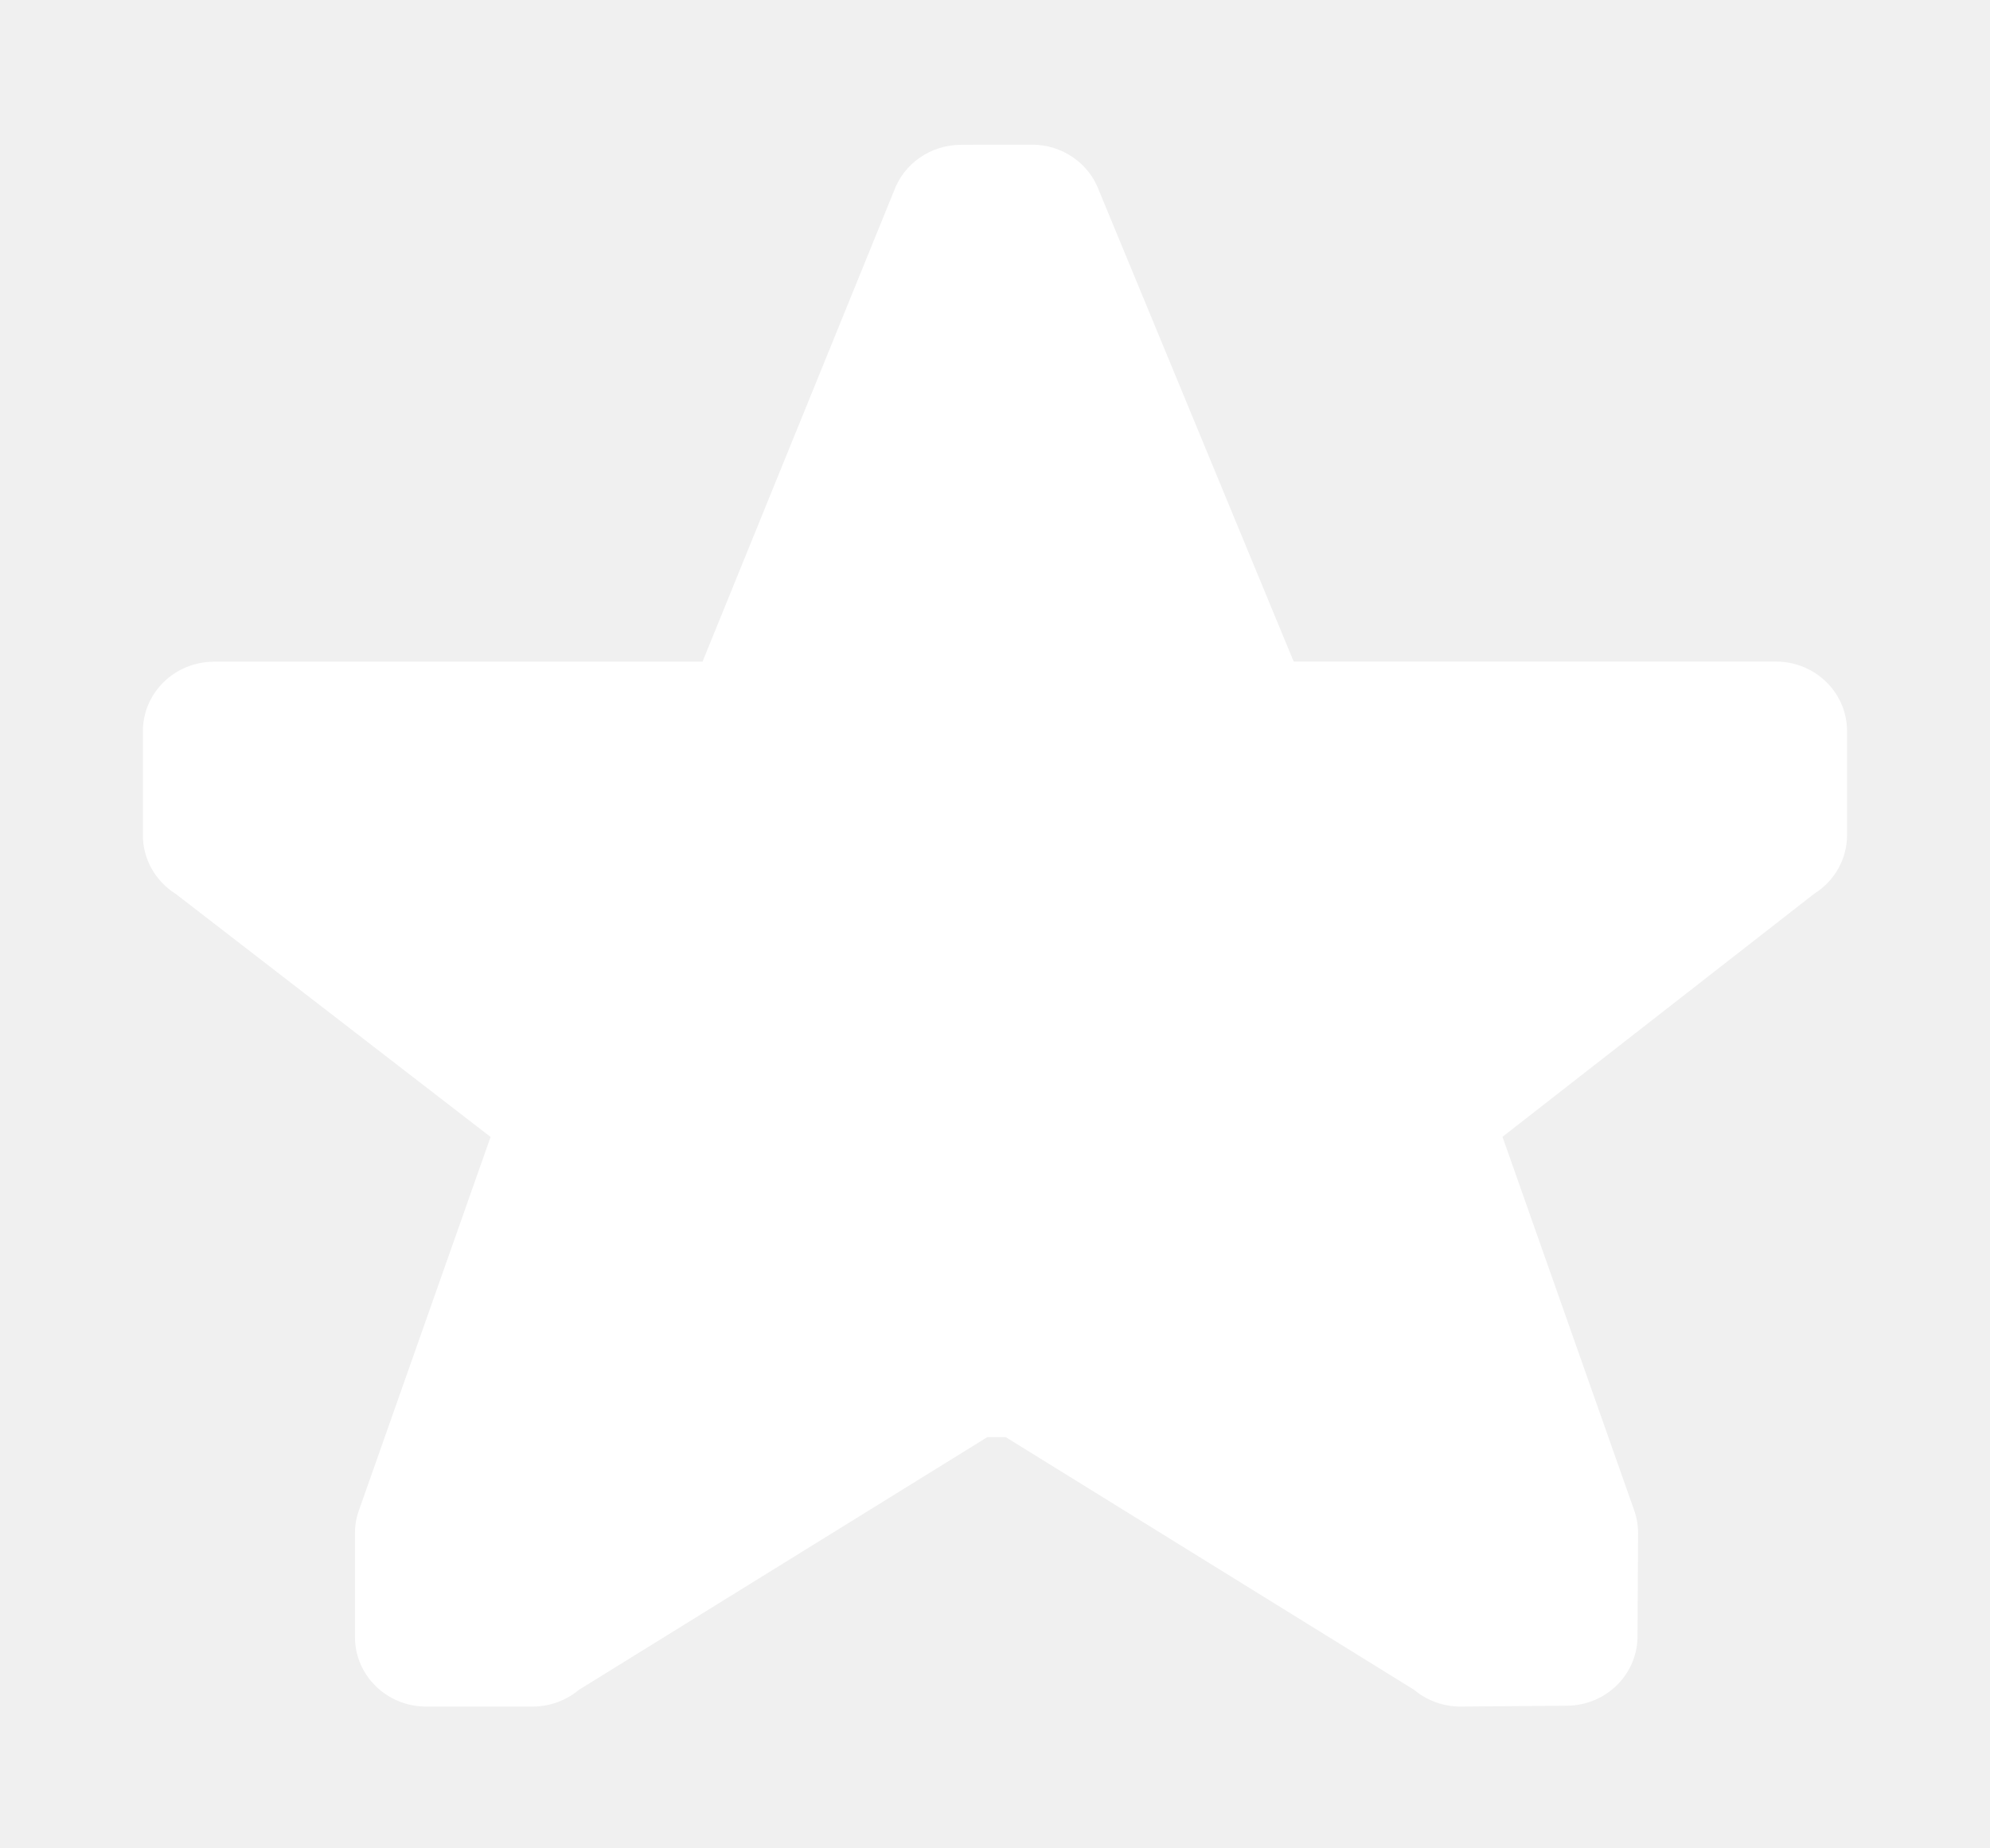
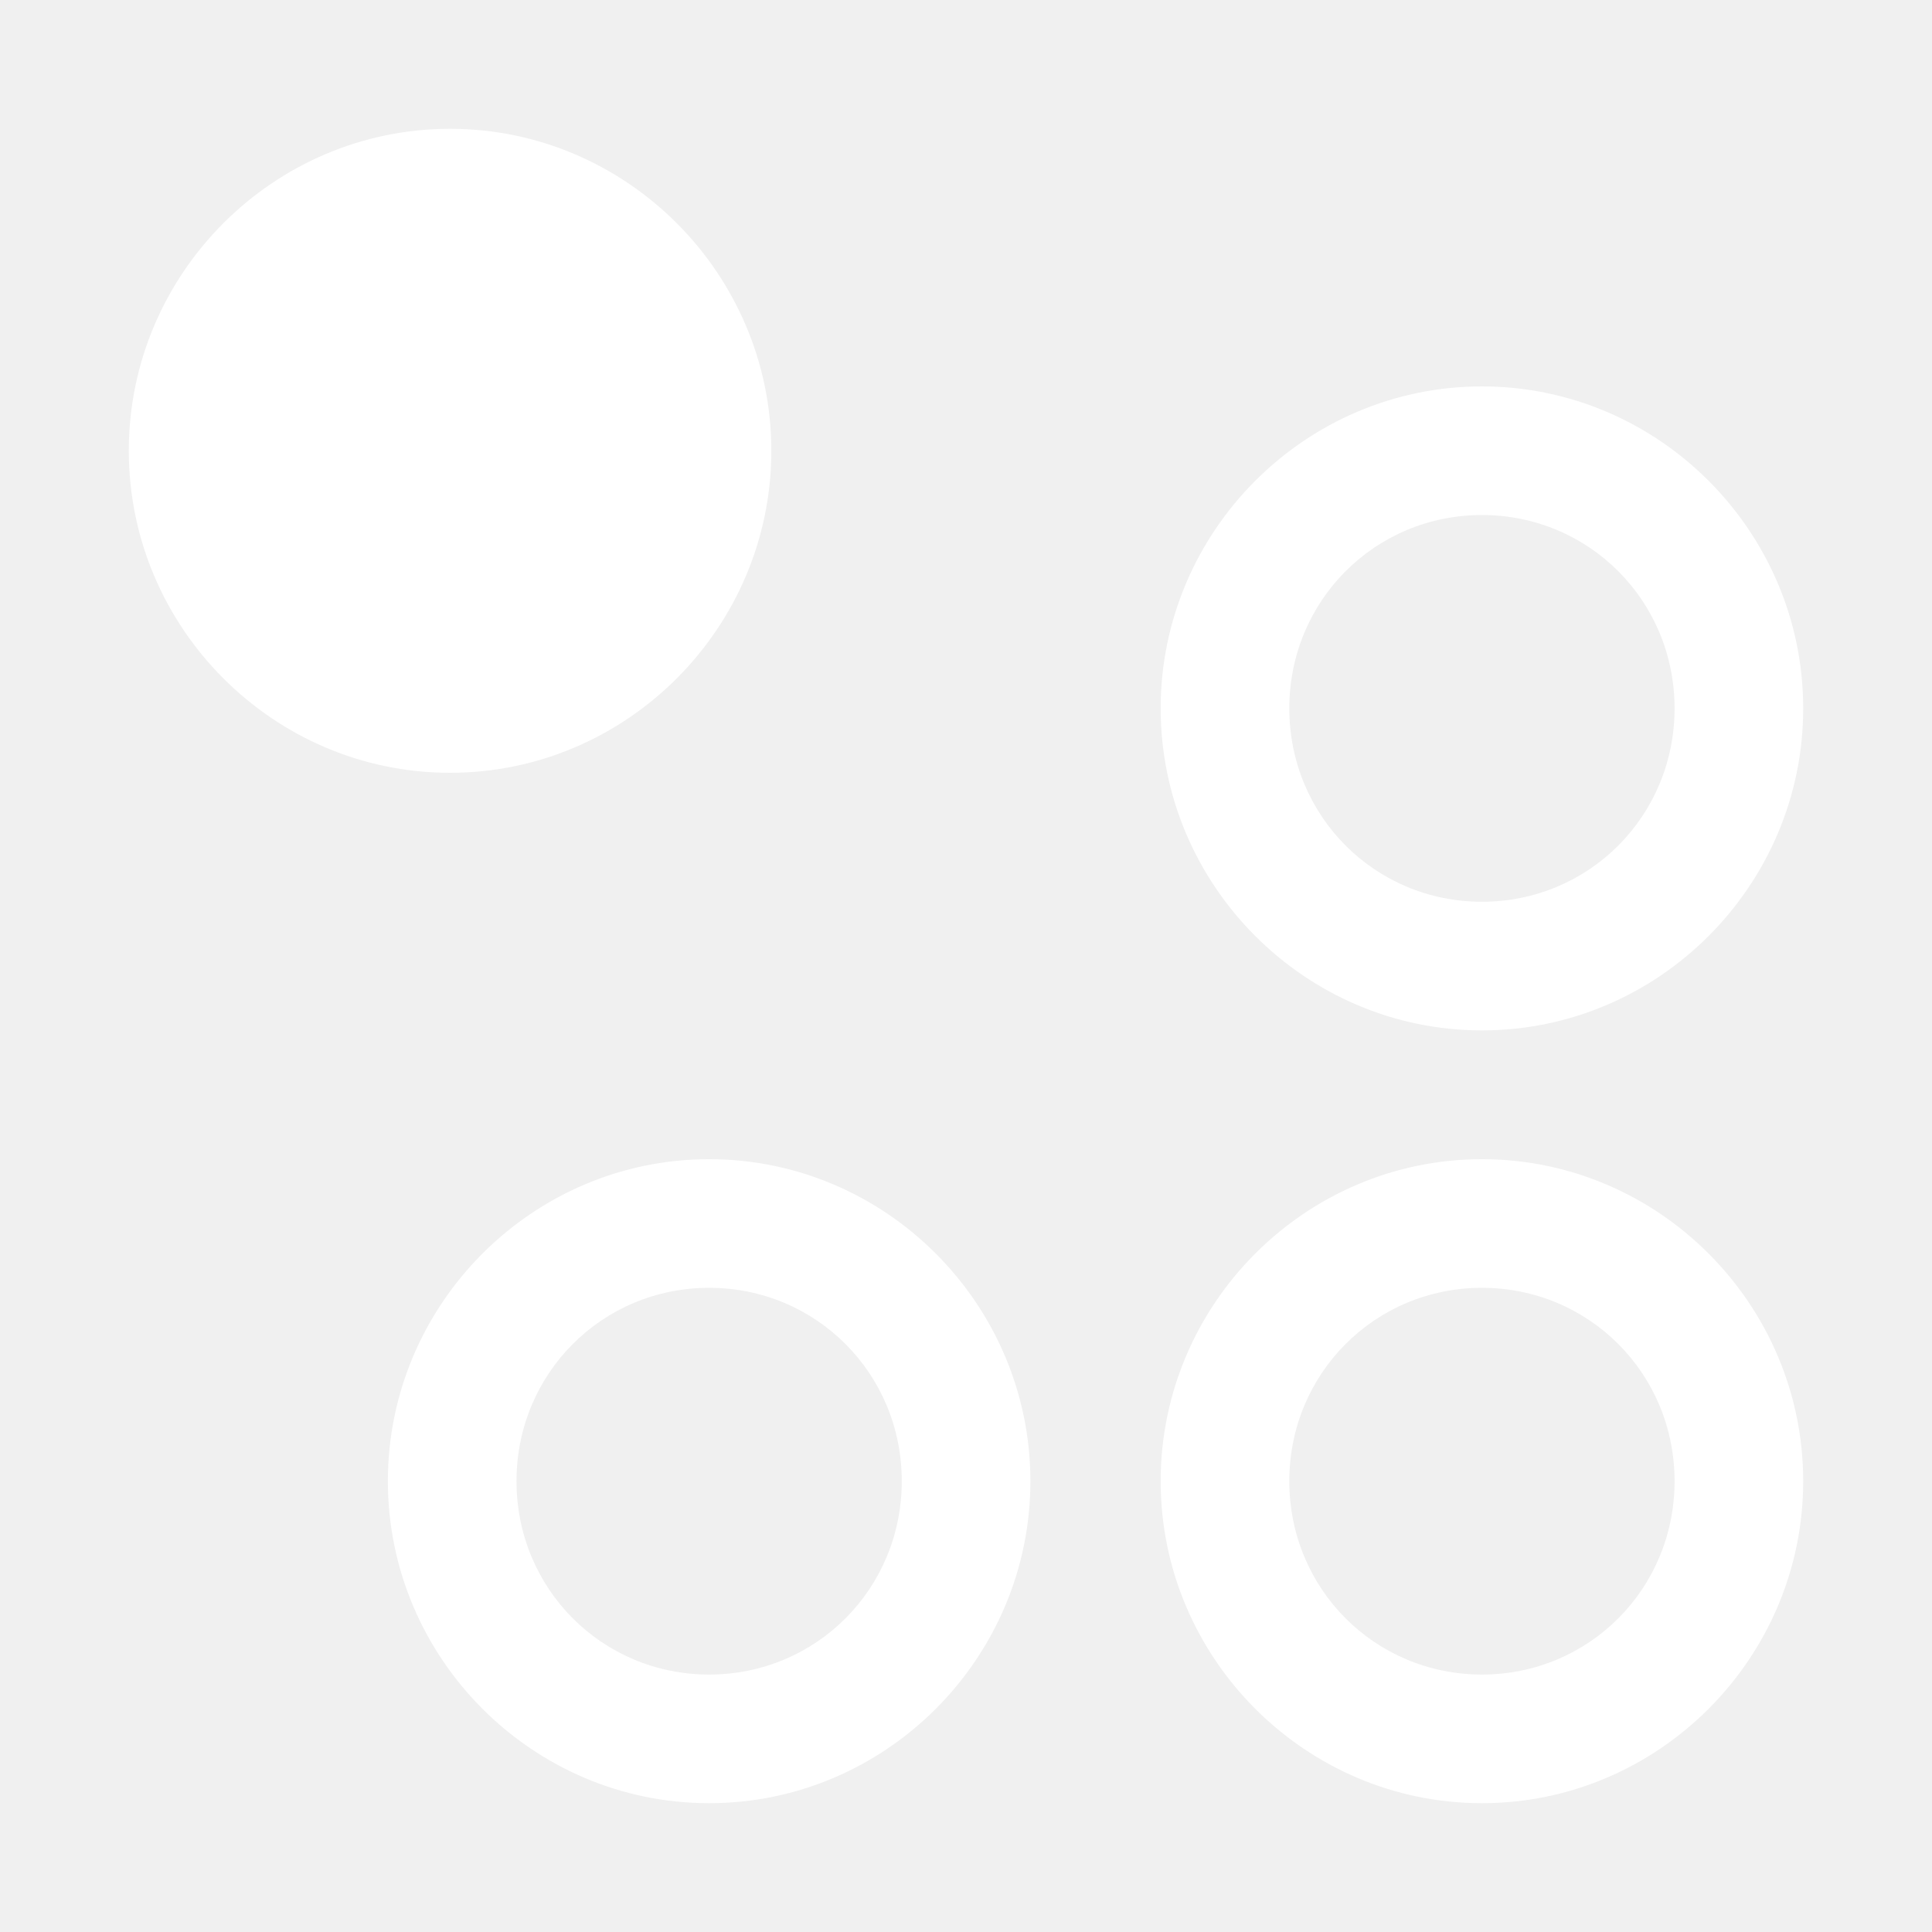
- <svg xmlns="http://www.w3.org/2000/svg" height="1300" viewBox="0 0 1400 1300" width="1400">
+ <svg xmlns="http://www.w3.org/2000/svg" viewBox="0 0 1500 1500">
  <g fill="#fff">
-     <path d="m35.527 431.948c-.213-0-.402.131-.473.327l-1.346 3.31h-3.437c-.276 0-.5.219-.5.489v.733c0.0.166.087.321.23.411l2.216 1.711-.925 2.624c-.019.052-.029.107-.029.162v.733c0.0.27.224.489.5.489h.75c.12-0.0.235-.042.326-.118l2.873-1.778h.129l2.873 1.778c.092.077.209.119.33.118l.746-.006c.273-.002.494-.218.496-.485l.004-.73c-0-.056-.01-.112-.029-.164l-.925-2.624 2.194-1.711c.143-.09.23-.244.23-.411v-.733c-0-.27-.224-.489-.5-.489h-3.393l-1.368-3.31c-.071-.196-.26-.327-.473-.327h-.252z" transform="matrix(100 0 0 100 -2876.575 -43092.903)" />
+     <path d="m349.43 100c-137.24 0-249.43 112.6-249.43 250s112.19 250 249.43 250c137.24 0 249.43-112.6 249.43-250s-112.19-250-249.43-250zm801.14 200c-137.24 1e-5 -249.43 112.6-249.43 250s112.19 250 249.43 250c137.24 3e-5 249.43-112.6 249.43-250s-112.19-250-249.43-250zm0 99.865c83.116-2e-5 149.56 66.549 149.56 150.13s-66.449 150.13-149.56 150.13c-83.116-1e-5 -149.56-66.549-149.56-150.13s66.449-150.13 149.56-150.13zm-600 500.13c-137.24 0-249.43 112.6-249.43 250 3e-5 137.4 112.19 250 249.43 250 137.24 0 249.43-112.6 249.43-250 0-137.4-112.19-250-249.43-250zm600 0c-137.24 1e-5 -249.43 112.6-249.43 250 3e-5 137.4 112.19 250 249.43 250s249.43-112.6 249.43-250-112.19-250-249.43-250zm-600 99.865c83.116 0 149.56 66.549 149.56 150.13-2e-5 83.586-66.447 150.13-149.56 150.13-83.116 0-149.56-66.549-149.56-150.13 0-83.586 66.449-150.13 149.56-150.13zm600 0c83.116-2e-5 149.56 66.549 149.56 150.13s-66.449 150.13-149.56 150.13-149.56-66.549-149.56-150.13 66.449-150.13 149.56-150.13z" />
  </g>
</svg>
